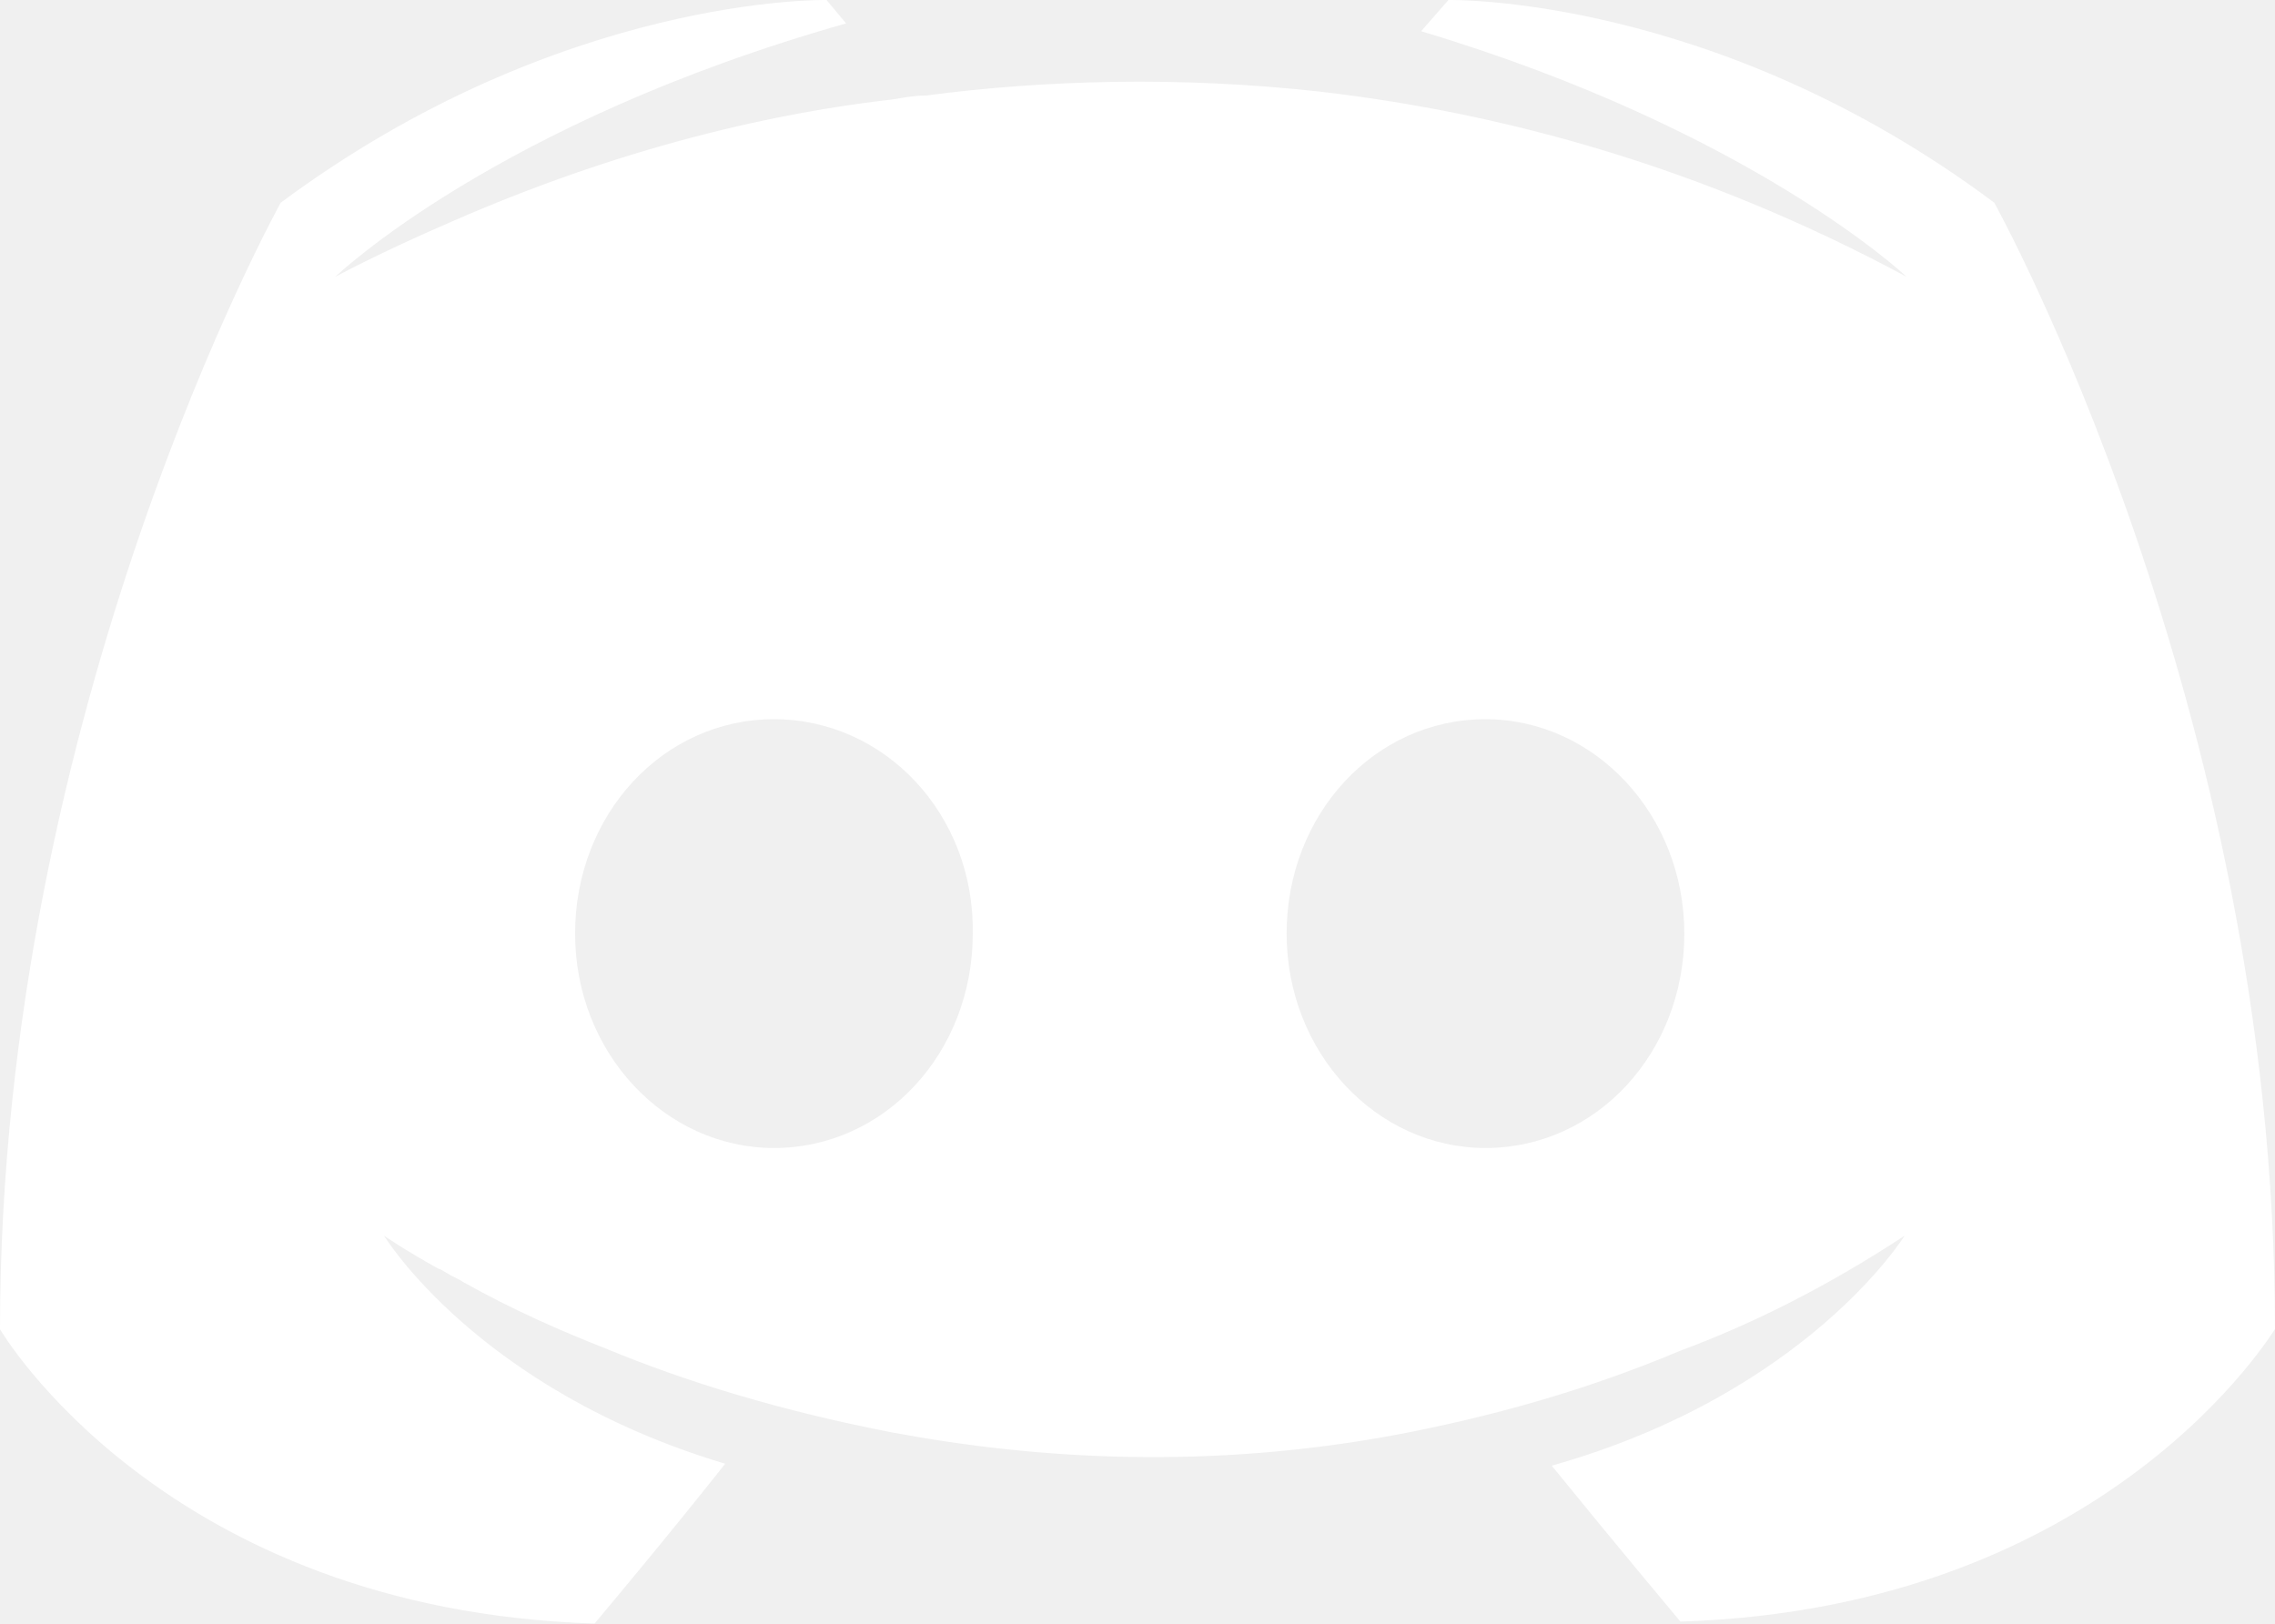
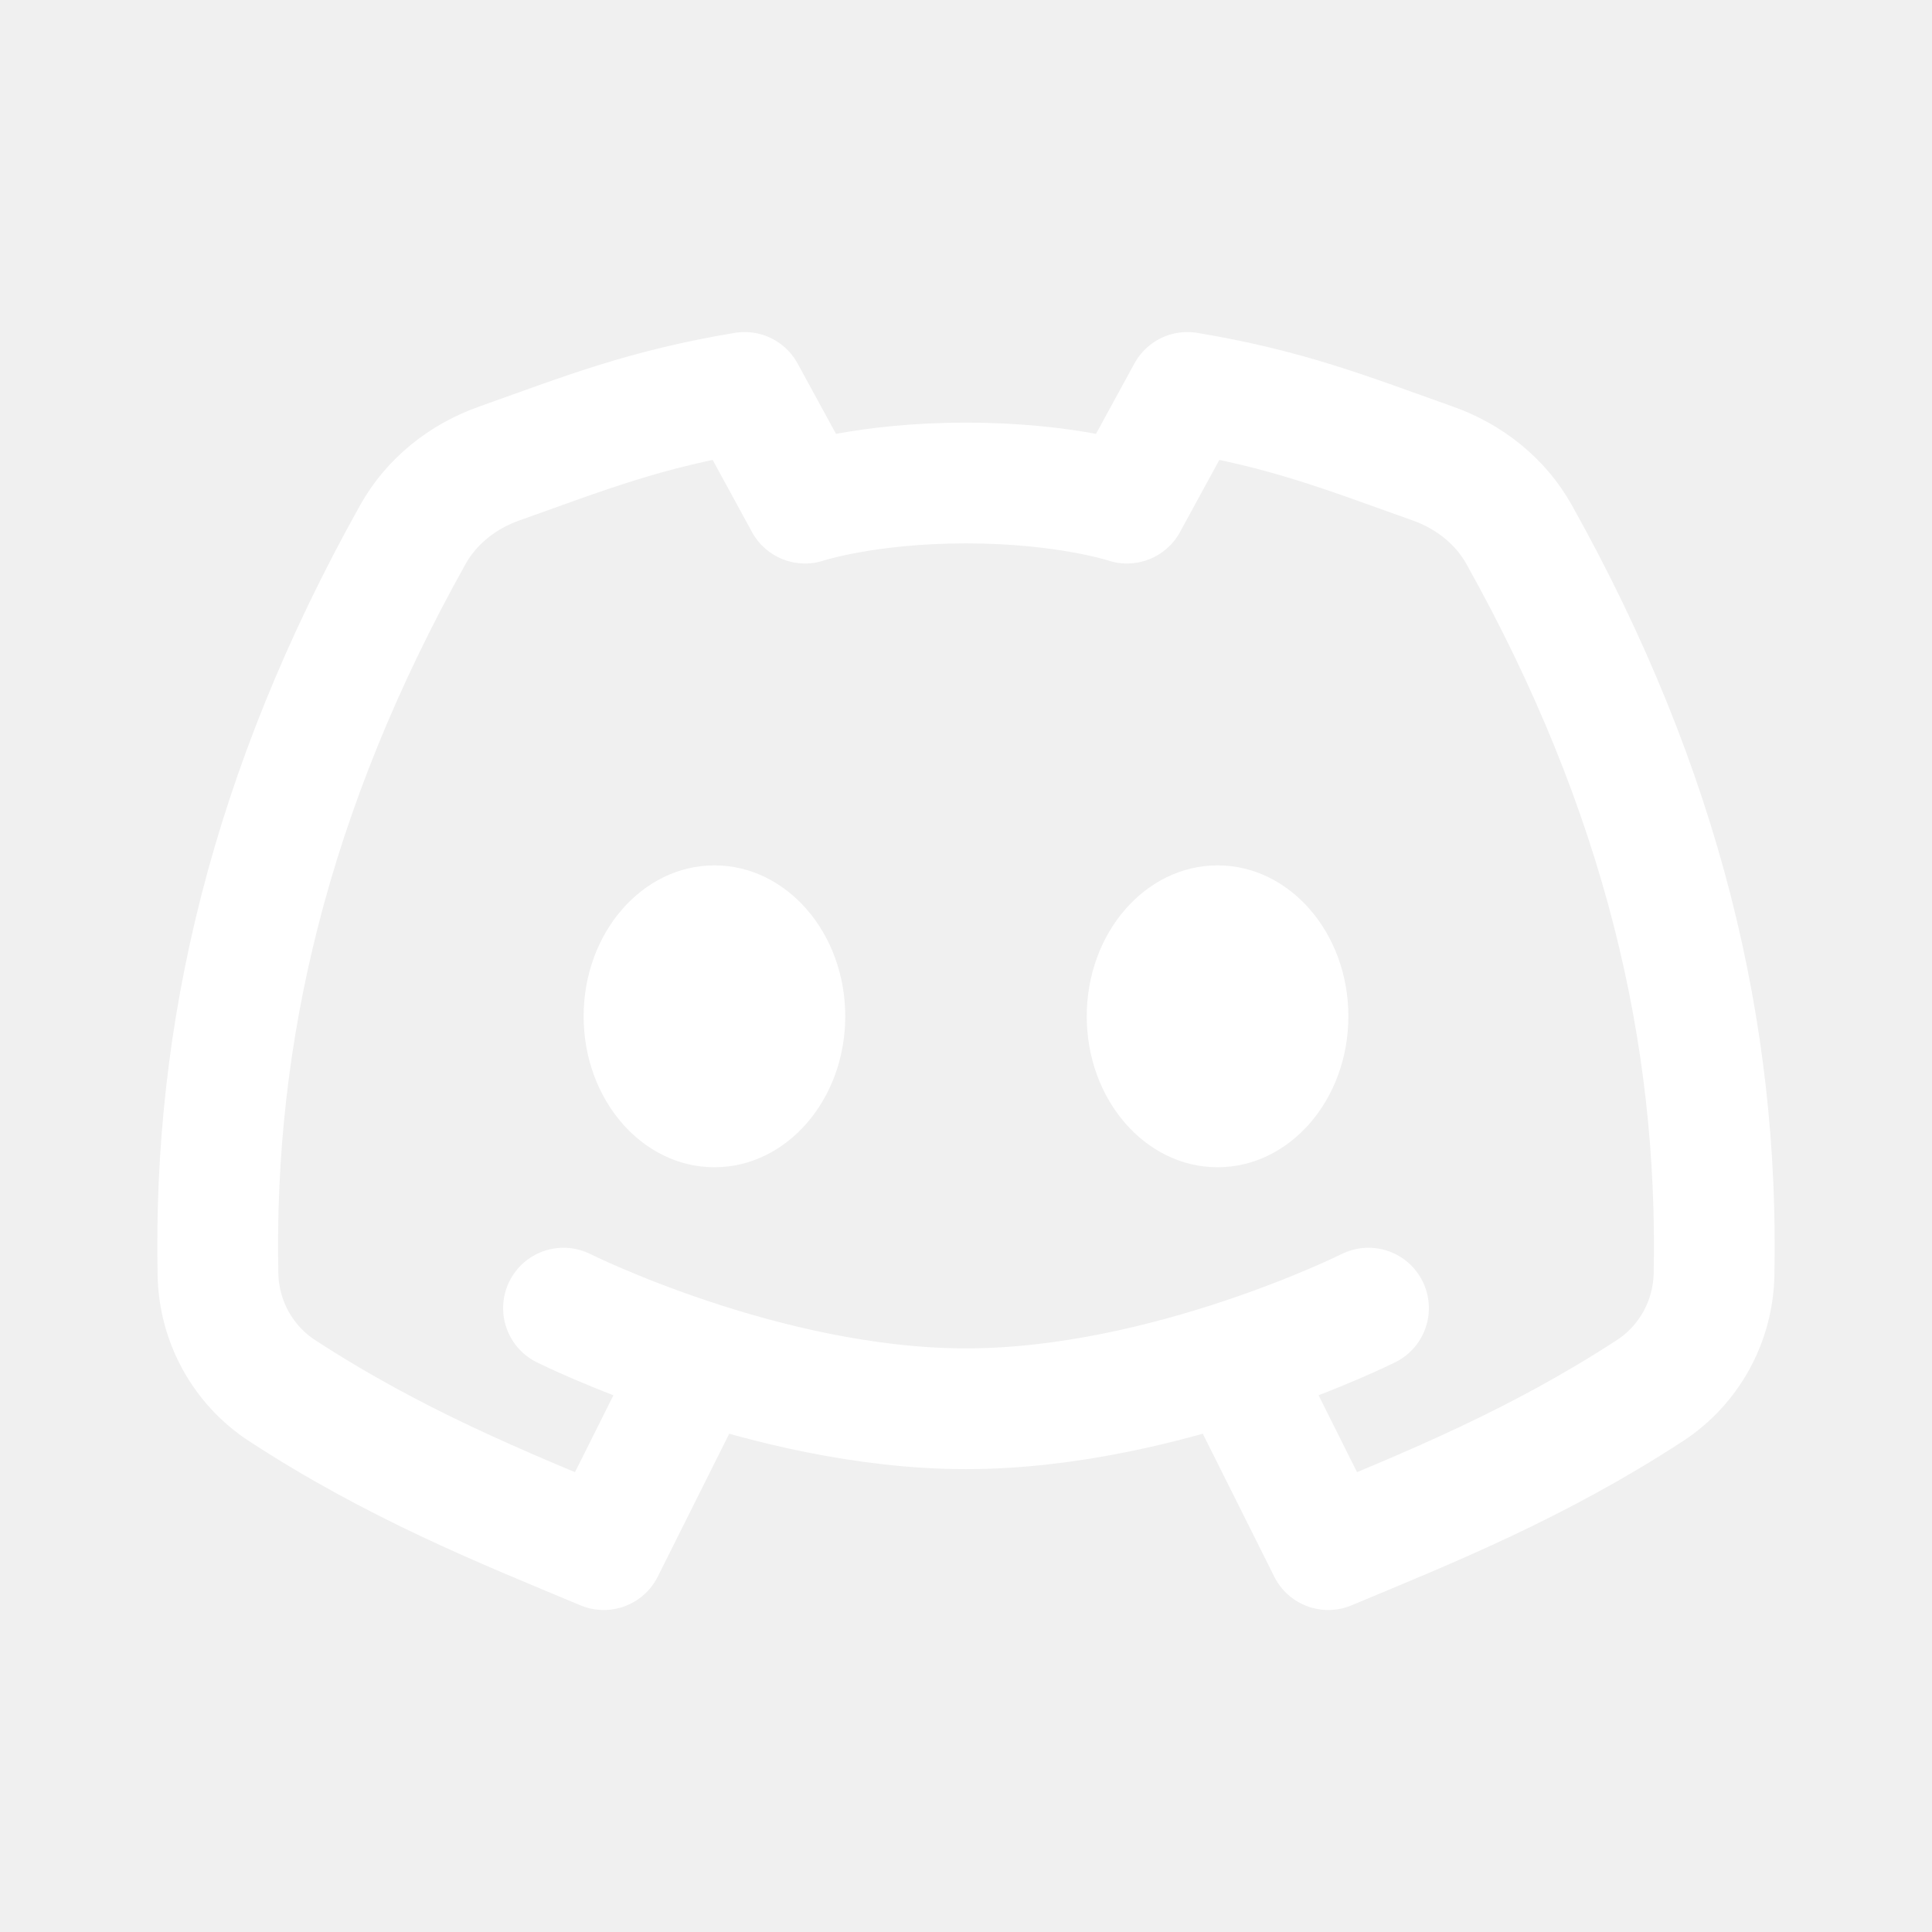
- <svg xmlns="http://www.w3.org/2000/svg" shape-rendering="geometricPrecision" text-rendering="geometricPrecision" image-rendering="optimizeQuality" fill-rule="evenodd" clip-rule="evenodd" viewBox="0 0 512 365.467">
-   <path fill="#fff" d="M378.186 365.028s-15.794-18.865-28.956-35.099c57.473-16.232 79.41-51.77 79.41-51.77-17.989 11.846-35.099 20.182-50.454 25.885-21.938 9.213-42.997 14.917-63.617 18.866-42.118 7.898-80.726 5.703-113.631-.438-25.008-4.827-46.506-11.407-64.494-18.867-10.091-3.947-21.059-8.774-32.027-14.917-1.316-.877-2.633-1.316-3.948-2.193-.877-.438-1.316-.878-1.755-.878-7.898-4.388-12.285-7.458-12.285-7.458s21.06 34.659 76.779 51.331c-13.163 16.673-29.395 35.977-29.395 35.977C36.854 362.395 0 299.218 0 299.218 0 159.263 63.177 45.633 63.177 45.633 126.354-1.311 186.022.005 186.022.005l4.388 5.264C111.439 27.645 75.461 62.305 75.461 62.305s9.653-5.265 25.886-12.285c46.945-20.621 84.236-25.885 99.592-27.64 2.633-.439 4.827-.878 7.458-.878 26.763-3.51 57.036-4.387 88.624-.878 41.68 4.826 86.43 17.111 132.058 41.68 0 0-34.66-32.906-109.244-55.281l6.143-7.019s60.105-1.317 122.844 45.628c0 0 63.178 113.631 63.178 253.585 0-.438-36.854 62.739-133.813 65.81l-.001.001zm-43.874-203.133c-25.006 0-44.75 21.498-44.75 48.262 0 26.763 20.182 48.26 44.75 48.26 25.008 0 44.752-21.497 44.752-48.26 0-26.764-20.182-48.262-44.752-48.262zm-160.135 0c-25.008 0-44.751 21.498-44.751 48.262 0 26.763 20.182 48.26 44.751 48.26 25.007 0 44.75-21.497 44.75-48.26.439-26.763-19.742-48.262-44.75-48.262z" />
+ <svg xmlns="http://www.w3.org/2000/svg" width="800px" height="800px" viewBox="0 0 192 192" fill="none">
+   <g id="SVGRepo_bgCarrier" stroke-width="0" />
+   <g id="SVGRepo_tracerCarrier" stroke-linecap="round" stroke-linejoin="round" />
+   <g id="SVGRepo_iconCarrier">
+     <path stroke="#ffffff" stroke-linecap="round" stroke-linejoin="round" stroke-width="12" d="m68 138-8 16c-10.19-4.246-20.742-8.492-31.96-15.8-3.912-2.549-6.284-6.88-6.378-11.548-.488-23.964 5.134-48.056 19.369-73.528 1.863-3.334 4.967-5.778 8.567-7.056C58.186 43.02 64.016 40.664 74 39l6 11s6-2 16-2 16 2 16 2l6-11c9.984 1.664 15.814 4.02 24.402 7.068 3.6 1.278 6.704 3.722 8.567 7.056 14.235 25.472 19.857 49.564 19.37 73.528-.095 4.668-2.467 8.999-6.379 11.548-11.218 7.308-21.769 11.554-31.96 15.8l-8-16m-68-8s20 10 40 10 40-10 40-10" />
+     <ellipse cx="71" cy="101" fill="#ffffff" rx="13" ry="15" />
+     <ellipse cx="121" cy="101" fill="#ffffff" rx="13" ry="15" />
+   </g>
</svg>
